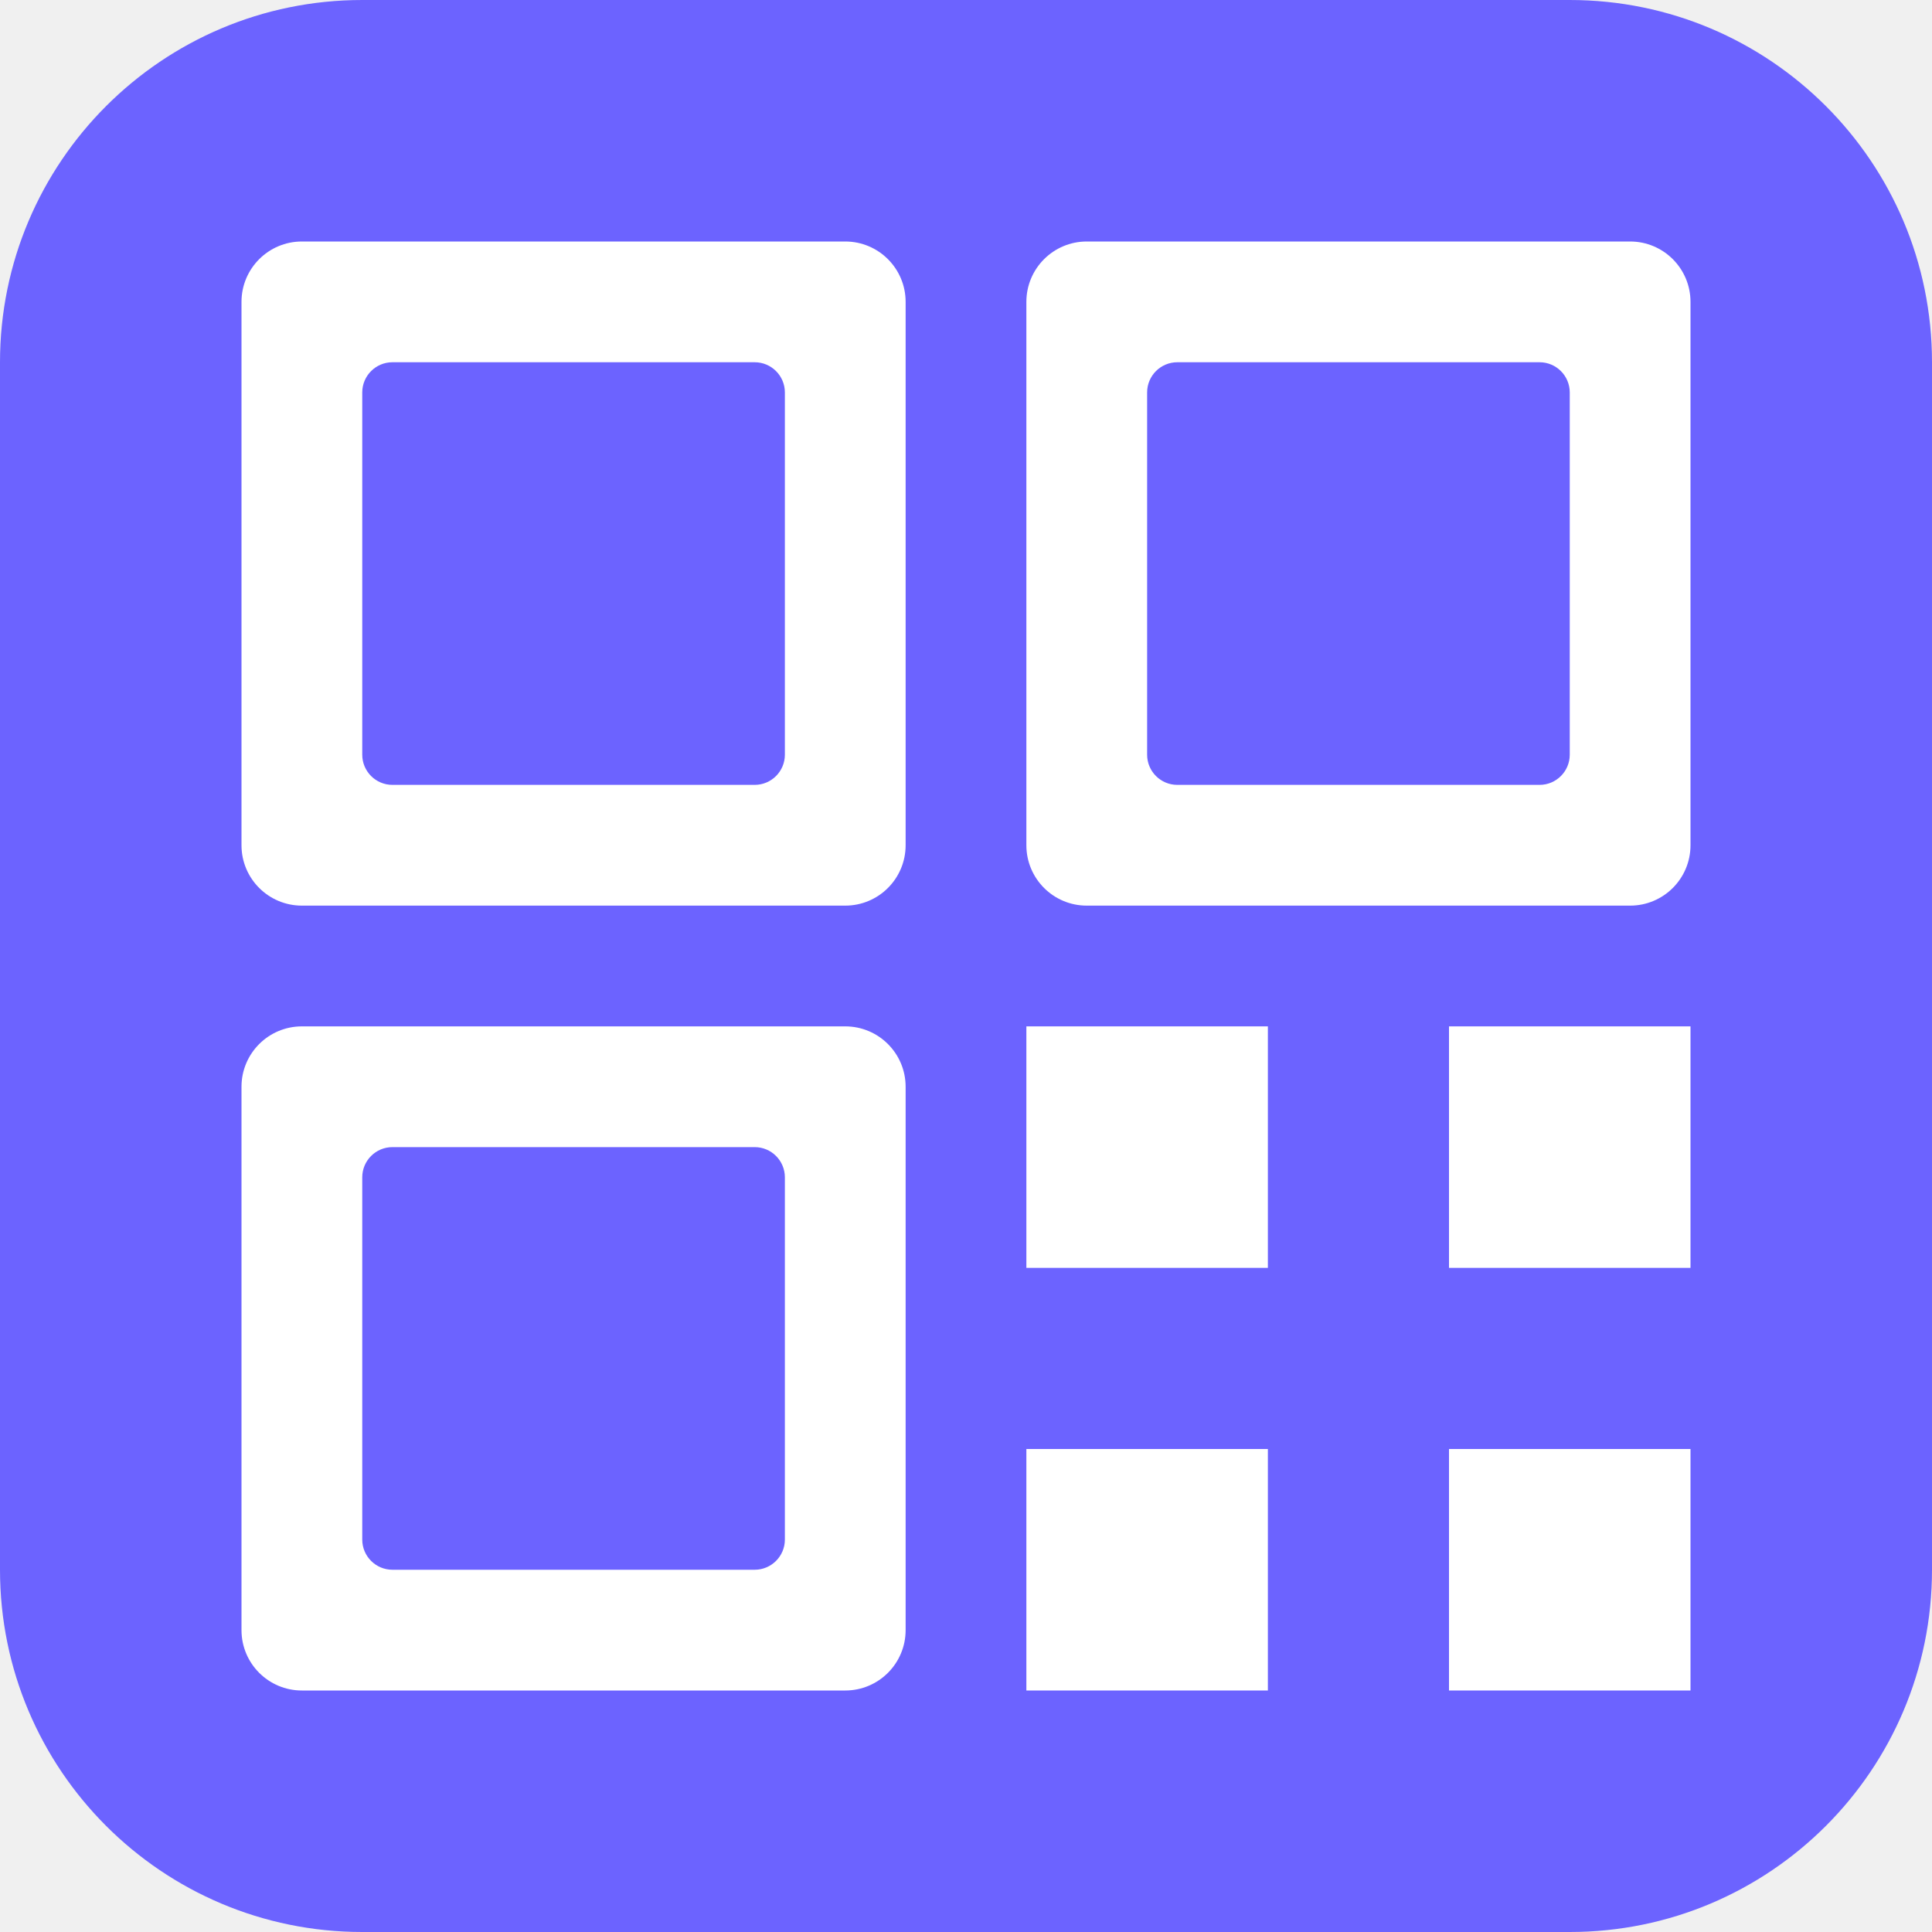
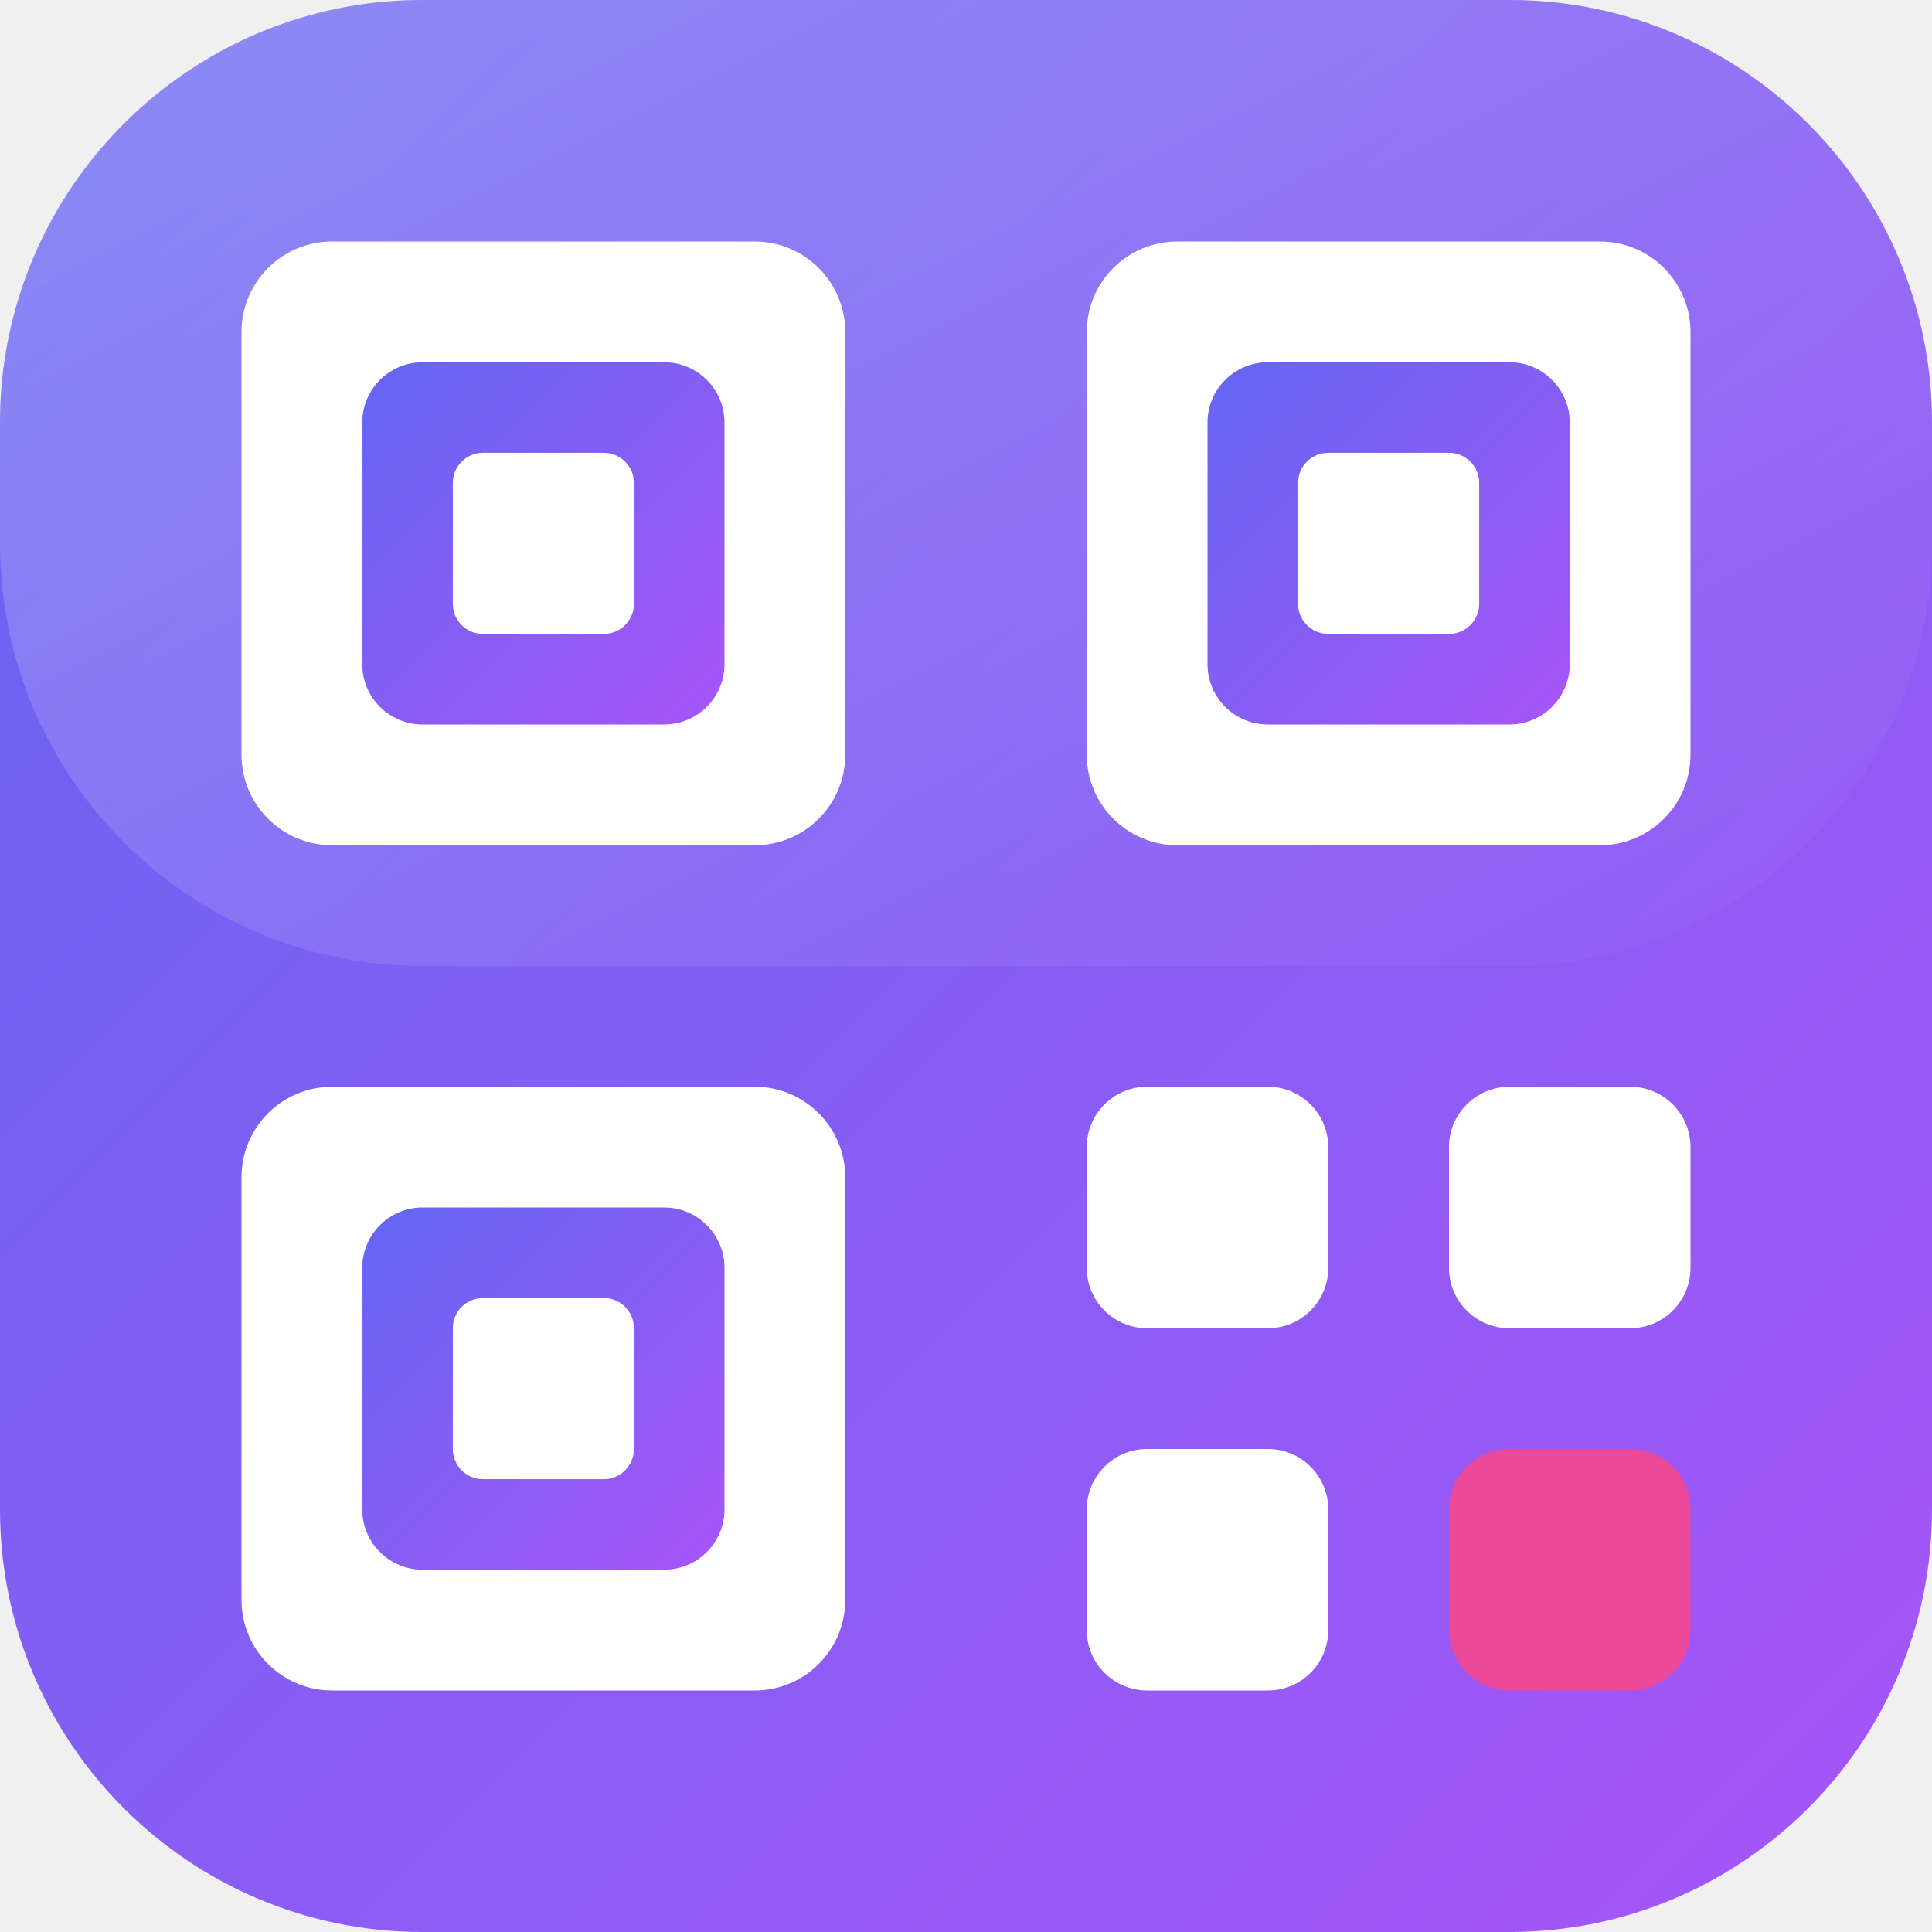
- <svg xmlns="http://www.w3.org/2000/svg" viewBox="0 0 32 32">
-   <rect width="32" height="32" rx="6" fill="#6C63FF" />
-   <rect x="4" y="4" width="11" height="11" rx="1" fill="white" />
-   <rect x="6" y="6" width="7" height="7" rx="0.5" fill="#6C63FF" />
-   <rect x="17" y="4" width="11" height="11" rx="1" fill="white" />
-   <rect x="19" y="6" width="7" height="7" rx="0.5" fill="#6C63FF" />
-   <rect x="4" y="17" width="11" height="11" rx="1" fill="white" />
-   <rect x="6" y="19" width="7" height="7" rx="0.5" fill="#6C63FF" />
-   <rect x="17" y="17" width="4" height="4" fill="white" />
-   <rect x="24" y="17" width="4" height="4" fill="white" />
-   <rect x="17" y="24" width="4" height="4" fill="white" />
-   <rect x="24" y="24" width="4" height="4" fill="white" />
+ <svg xmlns="http://www.w3.org/2000/svg" viewBox="0 0 64 64">
+   <defs>
+     <linearGradient id="bg" x1="0%" y1="0%" x2="100%" y2="100%">
+       <stop offset="0%" stop-color="#6366F1" />
+       <stop offset="100%" stop-color="#A855F7" />
+     </linearGradient>
+     <linearGradient id="shine" x1="0%" y1="0%" x2="100%" y2="100%">
+       <stop offset="0%" stop-color="#ffffff" stop-opacity="0.25" />
+       <stop offset="100%" stop-color="#ffffff" stop-opacity="0" />
+     </linearGradient>
+   </defs>
+   <rect width="64" height="64" rx="14" fill="url(#bg)" />
+   <rect width="64" height="32" rx="14" fill="url(#shine)" />
+   <rect x="8" y="8" width="20" height="20" rx="3" fill="white" />
+   <rect x="12" y="12" width="12" height="12" rx="2" fill="url(#bg)" />
+   <rect x="15" y="15" width="6" height="6" rx="1" fill="white" />
+   <rect x="36" y="8" width="20" height="20" rx="3" fill="white" />
+   <rect x="40" y="12" width="12" height="12" rx="2" fill="url(#bg)" />
+   <rect x="43" y="15" width="6" height="6" rx="1" fill="white" />
+   <rect x="8" y="36" width="20" height="20" rx="3" fill="white" />
+   <rect x="12" y="40" width="12" height="12" rx="2" fill="url(#bg)" />
+   <rect x="15" y="43" width="6" height="6" rx="1" fill="white" />
+   <rect x="36" y="36" width="8" height="8" rx="2" fill="white" />
+   <rect x="48" y="36" width="8" height="8" rx="2" fill="white" />
+   <rect x="36" y="48" width="8" height="8" rx="2" fill="white" />
+   <rect x="48" y="48" width="8" height="8" rx="2" fill="#EC4899" />
</svg>
